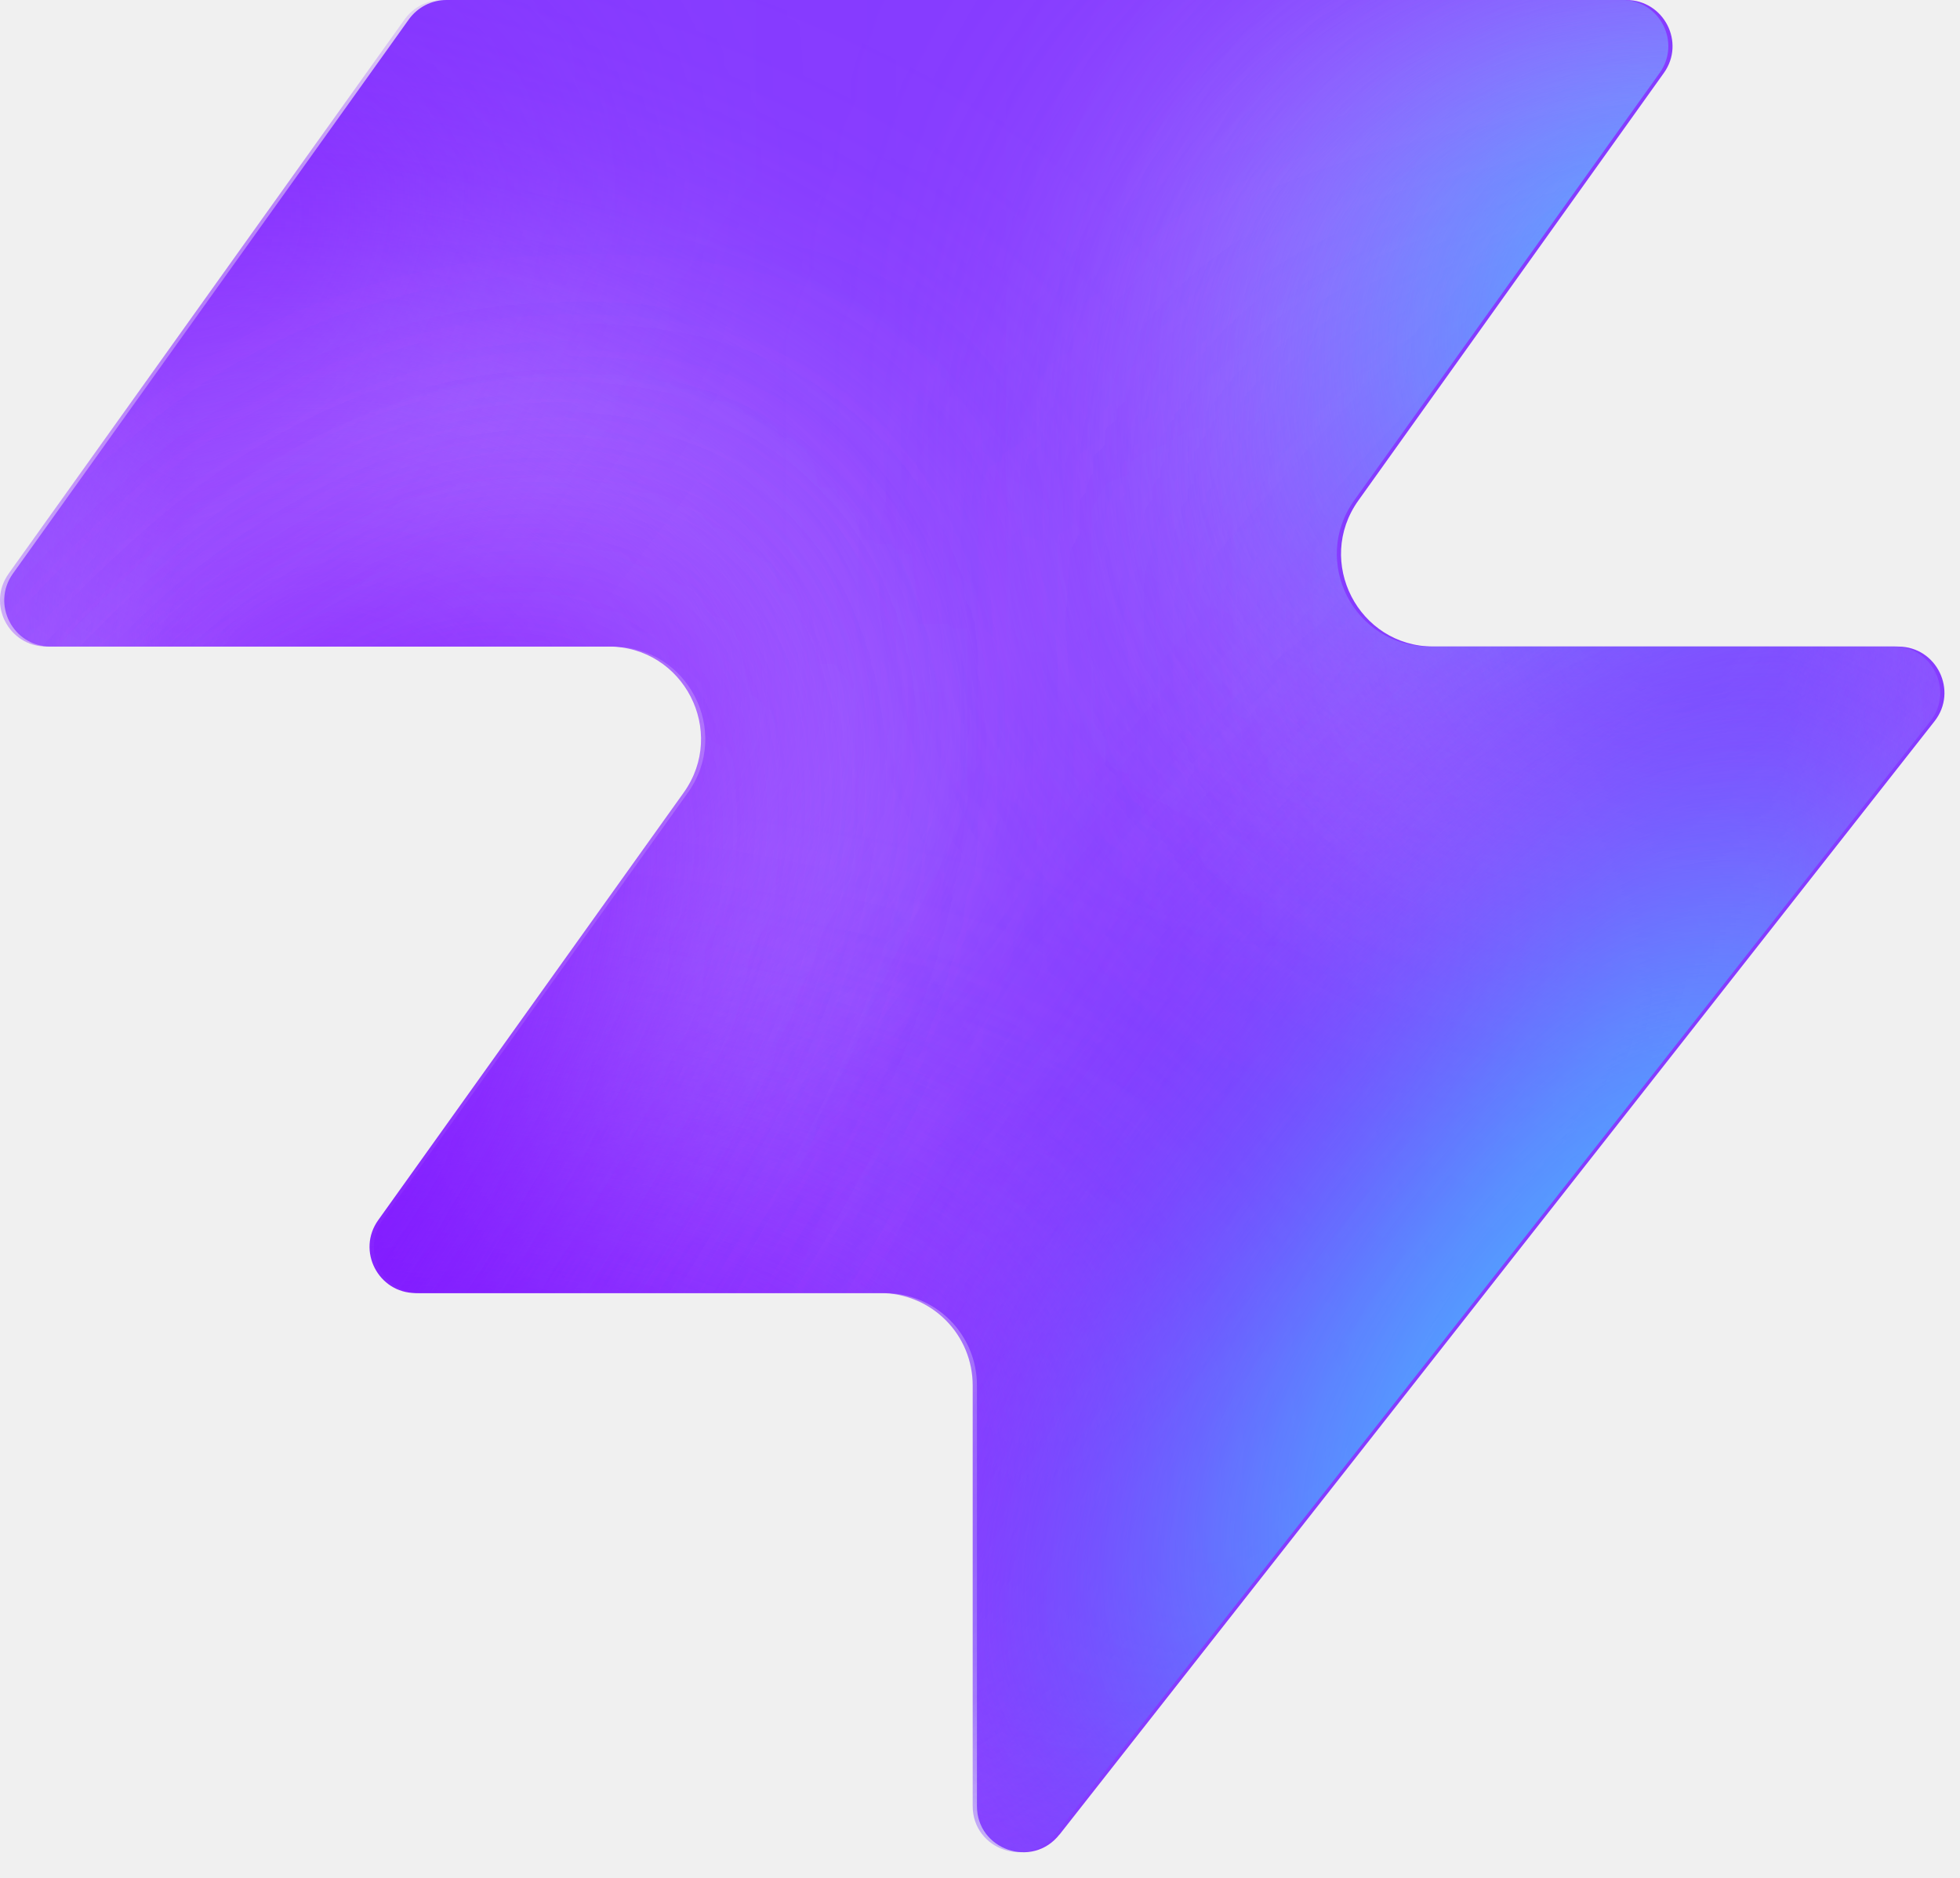
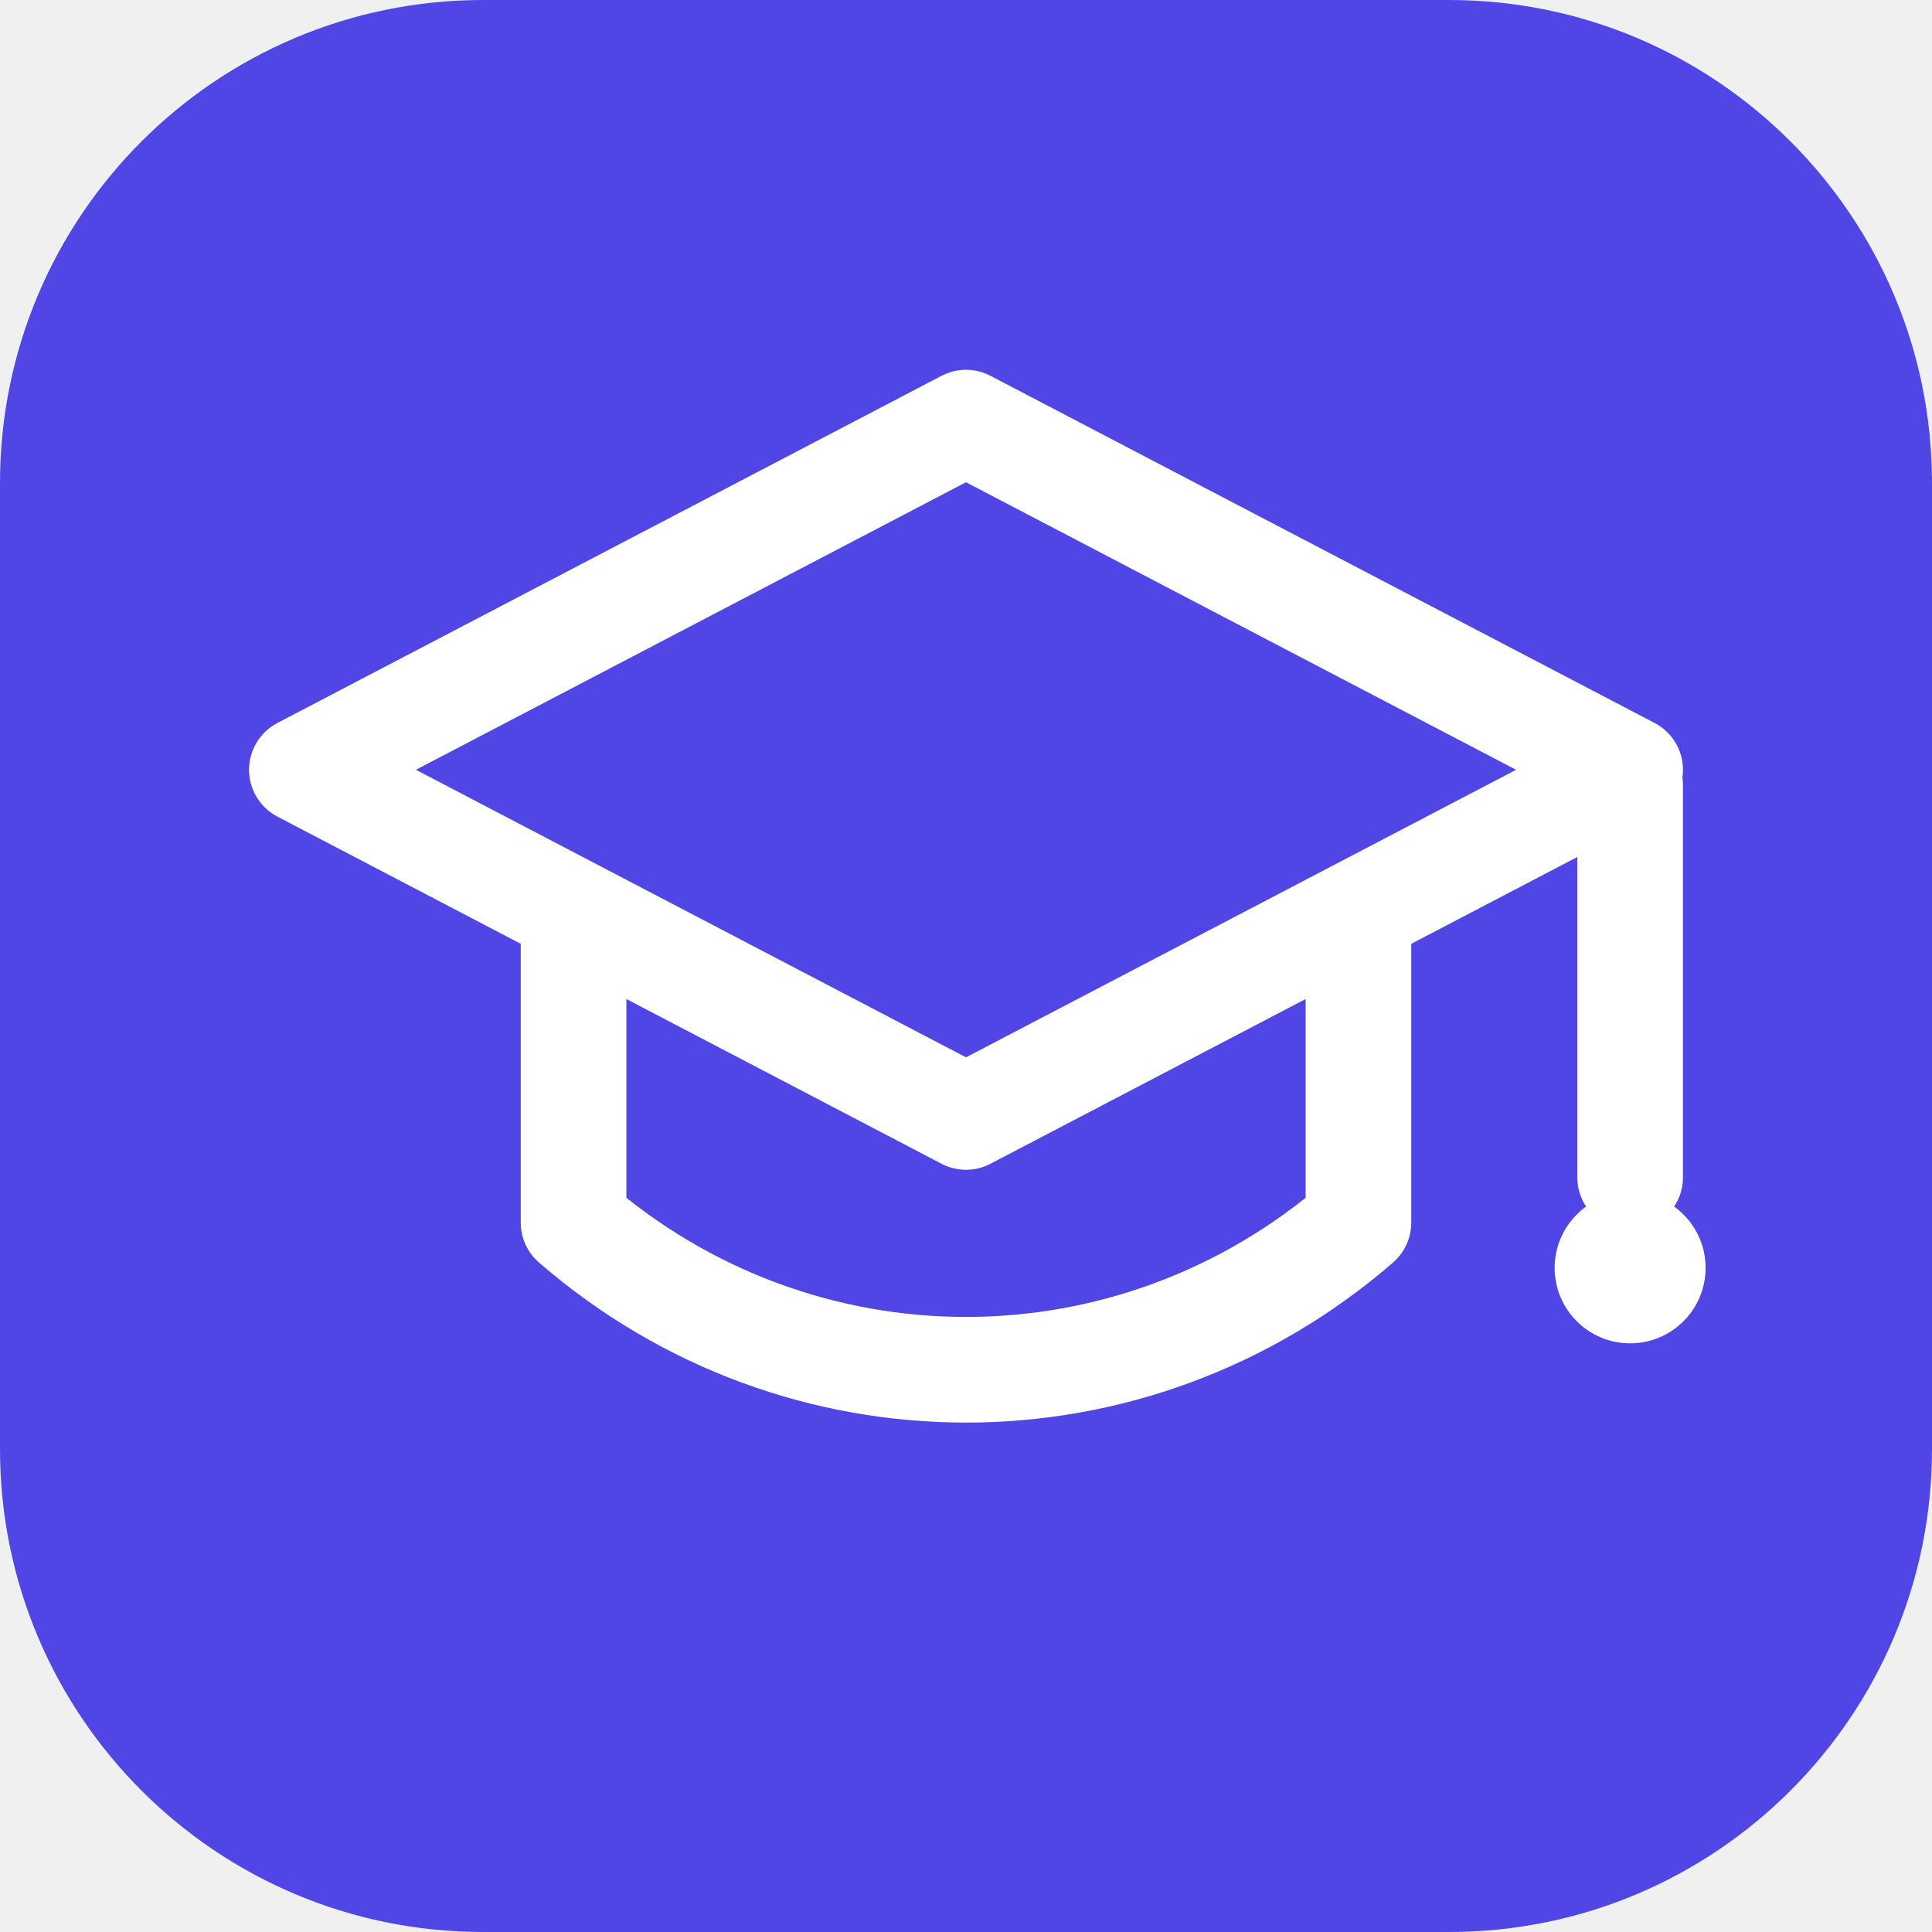
- <svg xmlns="http://www.w3.org/2000/svg" width="48" height="46" fill="none" viewBox="0 0 48 46">
-   <path fill="#863bff" d="M25.946 44.938c-.664.845-2.021.375-2.021-.698V33.937a2.26 2.26 0 0 0-2.262-2.262H10.287c-.92 0-1.456-1.04-.92-1.788l7.48-10.471c1.07-1.497 0-3.578-1.842-3.578H1.237c-.92 0-1.456-1.04-.92-1.788L10.013.474c.214-.297.556-.474.92-.474h28.894c.92 0 1.456 1.04.92 1.788l-7.48 10.471c-1.07 1.498 0 3.579 1.842 3.579h11.377c.943 0 1.473 1.088.89 1.83L25.947 44.94z" style="fill:#863bff;fill:color(display-p3 .525 .23 1);fill-opacity:1" />
-   <mask id="a" width="48" height="46" x="0" y="0" maskUnits="userSpaceOnUse" style="mask-type:alpha">
-     <path fill="#000" d="M25.842 44.938c-.664.844-2.021.375-2.021-.698V33.937a2.26 2.26 0 0 0-2.262-2.262H10.183c-.92 0-1.456-1.04-.92-1.788l7.48-10.471c1.07-1.498 0-3.579-1.842-3.579H1.133c-.92 0-1.456-1.04-.92-1.787L9.91.473c.214-.297.556-.474.92-.474h28.894c.92 0 1.456 1.04.92 1.788l-7.48 10.471c-1.07 1.498 0 3.578 1.842 3.578h11.377c.943 0 1.473 1.088.89 1.832L25.843 44.94z" style="fill:#000;fill-opacity:1" />
-   </mask>
-   <g mask="url(#a)">
-     <g filter="url(#b)">
-       <ellipse cx="5.508" cy="14.704" fill="#ede6ff" rx="5.508" ry="14.704" style="fill:#ede6ff;fill:color(display-p3 .927 .903 1);fill-opacity:1" transform="matrix(.00324 1 1 -.00324 -4.47 31.516)" />
-     </g>
-     <g filter="url(#c)">
-       <ellipse cx="10.399" cy="29.851" fill="#ede6ff" rx="10.399" ry="29.851" style="fill:#ede6ff;fill:color(display-p3 .927 .903 1);fill-opacity:1" transform="matrix(.00324 1 1 -.00324 -39.328 7.883)" />
-     </g>
-     <g filter="url(#d)">
-       <ellipse cx="5.508" cy="30.487" fill="#7e14ff" rx="5.508" ry="30.487" style="fill:#7e14ff;fill:color(display-p3 .492 .077 1);fill-opacity:1" transform="rotate(89.814 -25.913 -14.639)scale(1 -1)" />
-     </g>
-     <g filter="url(#e)">
-       <ellipse cx="5.508" cy="30.599" fill="#7e14ff" rx="5.508" ry="30.599" style="fill:#7e14ff;fill:color(display-p3 .492 .077 1);fill-opacity:1" transform="rotate(89.814 -32.644 -3.334)scale(1 -1)" />
-     </g>
-     <g filter="url(#f)">
-       <ellipse cx="5.508" cy="30.599" fill="#7e14ff" rx="5.508" ry="30.599" style="fill:#7e14ff;fill:color(display-p3 .492 .077 1);fill-opacity:1" transform="matrix(.00324 1 1 -.00324 -34.34 30.47)" />
-     </g>
-     <g filter="url(#g)">
-       <ellipse cx="14.072" cy="22.078" fill="#ede6ff" rx="14.072" ry="22.078" style="fill:#ede6ff;fill:color(display-p3 .927 .903 1);fill-opacity:1" transform="rotate(93.35 24.506 48.493)scale(-1 1)" />
-     </g>
-     <g filter="url(#h)">
-       <ellipse cx="3.47" cy="21.501" fill="#7e14ff" rx="3.47" ry="21.501" style="fill:#7e14ff;fill:color(display-p3 .492 .077 1);fill-opacity:1" transform="rotate(89.009 28.708 47.59)scale(-1 1)" />
-     </g>
-     <g filter="url(#i)">
-       <ellipse cx="3.47" cy="21.501" fill="#7e14ff" rx="3.47" ry="21.501" style="fill:#7e14ff;fill:color(display-p3 .492 .077 1);fill-opacity:1" transform="rotate(89.009 28.708 47.59)scale(-1 1)" />
-     </g>
-     <g filter="url(#j)">
-       <ellipse cx=".387" cy="8.972" fill="#7e14ff" rx="4.407" ry="29.108" style="fill:#7e14ff;fill:color(display-p3 .492 .077 1);fill-opacity:1" transform="rotate(39.51 .387 8.972)" />
-     </g>
-     <g filter="url(#k)">
-       <ellipse cx="47.523" cy="-6.092" fill="#7e14ff" rx="4.407" ry="29.108" style="fill:#7e14ff;fill:color(display-p3 .492 .077 1);fill-opacity:1" transform="rotate(37.892 47.523 -6.092)" />
-     </g>
-     <g filter="url(#l)">
-       <ellipse cx="41.412" cy="6.333" fill="#47bfff" rx="5.971" ry="9.665" style="fill:#47bfff;fill:color(display-p3 .28 .748 1);fill-opacity:1" transform="rotate(37.892 41.412 6.333)" />
-     </g>
-     <g filter="url(#m)">
-       <ellipse cx="-1.879" cy="38.332" fill="#7e14ff" rx="4.407" ry="29.108" style="fill:#7e14ff;fill:color(display-p3 .492 .077 1);fill-opacity:1" transform="rotate(37.892 -1.88 38.332)" />
-     </g>
-     <g filter="url(#n)">
-       <ellipse cx="-1.879" cy="38.332" fill="#7e14ff" rx="4.407" ry="29.108" style="fill:#7e14ff;fill:color(display-p3 .492 .077 1);fill-opacity:1" transform="rotate(37.892 -1.88 38.332)" />
-     </g>
-     <g filter="url(#o)">
-       <ellipse cx="35.651" cy="29.907" fill="#7e14ff" rx="4.407" ry="29.108" style="fill:#7e14ff;fill:color(display-p3 .492 .077 1);fill-opacity:1" transform="rotate(37.892 35.651 29.907)" />
-     </g>
-     <g filter="url(#p)">
-       <ellipse cx="38.418" cy="32.4" fill="#47bfff" rx="5.971" ry="15.297" style="fill:#47bfff;fill:color(display-p3 .28 .748 1);fill-opacity:1" transform="rotate(37.892 38.418 32.4)" />
-     </g>
-   </g>
-   <defs>
-     <filter id="b" width="60.045" height="41.654" x="-19.77" y="16.149" color-interpolation-filters="sRGB" filterUnits="userSpaceOnUse">
-       <feFlood flood-opacity="0" result="BackgroundImageFix" />
-       <feBlend in="SourceGraphic" in2="BackgroundImageFix" result="shape" />
-       <feGaussianBlur result="effect1_foregroundBlur_2002_17158" stdDeviation="7.659" />
-     </filter>
-     <filter id="c" width="90.34" height="51.437" x="-54.613" y="-7.533" color-interpolation-filters="sRGB" filterUnits="userSpaceOnUse">
-       <feFlood flood-opacity="0" result="BackgroundImageFix" />
-       <feBlend in="SourceGraphic" in2="BackgroundImageFix" result="shape" />
-       <feGaussianBlur result="effect1_foregroundBlur_2002_17158" stdDeviation="7.659" />
-     </filter>
-     <filter id="d" width="79.355" height="29.4" x="-49.64" y="2.03" color-interpolation-filters="sRGB" filterUnits="userSpaceOnUse">
-       <feFlood flood-opacity="0" result="BackgroundImageFix" />
-       <feBlend in="SourceGraphic" in2="BackgroundImageFix" result="shape" />
-       <feGaussianBlur result="effect1_foregroundBlur_2002_17158" stdDeviation="4.596" />
-     </filter>
-     <filter id="e" width="79.579" height="29.4" x="-45.045" y="20.029" color-interpolation-filters="sRGB" filterUnits="userSpaceOnUse">
-       <feFlood flood-opacity="0" result="BackgroundImageFix" />
-       <feBlend in="SourceGraphic" in2="BackgroundImageFix" result="shape" />
-       <feGaussianBlur result="effect1_foregroundBlur_2002_17158" stdDeviation="4.596" />
-     </filter>
-     <filter id="f" width="79.579" height="29.4" x="-43.513" y="21.178" color-interpolation-filters="sRGB" filterUnits="userSpaceOnUse">
-       <feFlood flood-opacity="0" result="BackgroundImageFix" />
-       <feBlend in="SourceGraphic" in2="BackgroundImageFix" result="shape" />
-       <feGaussianBlur result="effect1_foregroundBlur_2002_17158" stdDeviation="4.596" />
-     </filter>
-     <filter id="g" width="74.749" height="58.852" x="15.756" y="-17.901" color-interpolation-filters="sRGB" filterUnits="userSpaceOnUse">
-       <feFlood flood-opacity="0" result="BackgroundImageFix" />
-       <feBlend in="SourceGraphic" in2="BackgroundImageFix" result="shape" />
-       <feGaussianBlur result="effect1_foregroundBlur_2002_17158" stdDeviation="7.659" />
-     </filter>
-     <filter id="h" width="61.377" height="25.362" x="23.548" y="2.284" color-interpolation-filters="sRGB" filterUnits="userSpaceOnUse">
-       <feFlood flood-opacity="0" result="BackgroundImageFix" />
-       <feBlend in="SourceGraphic" in2="BackgroundImageFix" result="shape" />
-       <feGaussianBlur result="effect1_foregroundBlur_2002_17158" stdDeviation="4.596" />
-     </filter>
-     <filter id="i" width="61.377" height="25.362" x="23.548" y="2.284" color-interpolation-filters="sRGB" filterUnits="userSpaceOnUse">
-       <feFlood flood-opacity="0" result="BackgroundImageFix" />
-       <feBlend in="SourceGraphic" in2="BackgroundImageFix" result="shape" />
-       <feGaussianBlur result="effect1_foregroundBlur_2002_17158" stdDeviation="4.596" />
-     </filter>
-     <filter id="j" width="56.045" height="63.649" x="-27.636" y="-22.853" color-interpolation-filters="sRGB" filterUnits="userSpaceOnUse">
-       <feFlood flood-opacity="0" result="BackgroundImageFix" />
-       <feBlend in="SourceGraphic" in2="BackgroundImageFix" result="shape" />
-       <feGaussianBlur result="effect1_foregroundBlur_2002_17158" stdDeviation="4.596" />
-     </filter>
-     <filter id="k" width="54.814" height="64.646" x="20.116" y="-38.415" color-interpolation-filters="sRGB" filterUnits="userSpaceOnUse">
-       <feFlood flood-opacity="0" result="BackgroundImageFix" />
-       <feBlend in="SourceGraphic" in2="BackgroundImageFix" result="shape" />
-       <feGaussianBlur result="effect1_foregroundBlur_2002_17158" stdDeviation="4.596" />
-     </filter>
-     <filter id="l" width="33.541" height="35.313" x="24.641" y="-11.323" color-interpolation-filters="sRGB" filterUnits="userSpaceOnUse">
-       <feFlood flood-opacity="0" result="BackgroundImageFix" />
-       <feBlend in="SourceGraphic" in2="BackgroundImageFix" result="shape" />
-       <feGaussianBlur result="effect1_foregroundBlur_2002_17158" stdDeviation="4.596" />
-     </filter>
-     <filter id="m" width="54.814" height="64.646" x="-29.286" y="6.009" color-interpolation-filters="sRGB" filterUnits="userSpaceOnUse">
-       <feFlood flood-opacity="0" result="BackgroundImageFix" />
-       <feBlend in="SourceGraphic" in2="BackgroundImageFix" result="shape" />
-       <feGaussianBlur result="effect1_foregroundBlur_2002_17158" stdDeviation="4.596" />
-     </filter>
-     <filter id="n" width="54.814" height="64.646" x="-29.286" y="6.009" color-interpolation-filters="sRGB" filterUnits="userSpaceOnUse">
-       <feFlood flood-opacity="0" result="BackgroundImageFix" />
-       <feBlend in="SourceGraphic" in2="BackgroundImageFix" result="shape" />
-       <feGaussianBlur result="effect1_foregroundBlur_2002_17158" stdDeviation="4.596" />
-     </filter>
-     <filter id="o" width="54.814" height="64.646" x="8.244" y="-2.416" color-interpolation-filters="sRGB" filterUnits="userSpaceOnUse">
-       <feFlood flood-opacity="0" result="BackgroundImageFix" />
-       <feBlend in="SourceGraphic" in2="BackgroundImageFix" result="shape" />
-       <feGaussianBlur result="effect1_foregroundBlur_2002_17158" stdDeviation="4.596" />
-     </filter>
-     <filter id="p" width="39.409" height="43.623" x="18.713" y="10.588" color-interpolation-filters="sRGB" filterUnits="userSpaceOnUse">
-       <feFlood flood-opacity="0" result="BackgroundImageFix" />
-       <feBlend in="SourceGraphic" in2="BackgroundImageFix" result="shape" />
-       <feGaussianBlur result="effect1_foregroundBlur_2002_17158" stdDeviation="4.596" />
-     </filter>
-   </defs>
+ <svg xmlns="http://www.w3.org/2000/svg" width="64" height="64" viewBox="0 0 64 64" fill="none">
+   <rect width="64" height="64" rx="16" fill="#4F46E5" />
+   <path d="M10 25.5 32 14l22 11.5L32 37 10 25.5Z" stroke="#FFFFFF" stroke-width="3.5" stroke-linecap="round" stroke-linejoin="round" />
+   <path d="M19 30.5v10c7.5 6.5 18.5 6.5 26 0v-10" stroke="#FFFFFF" stroke-width="3.5" stroke-linecap="round" stroke-linejoin="round" />
+   <path d="M54 26v13" stroke="#FFFFFF" stroke-width="3.5" stroke-linecap="round" />
+   <circle cx="54" cy="42" r="2.5" fill="#FFFFFF" />
</svg>
